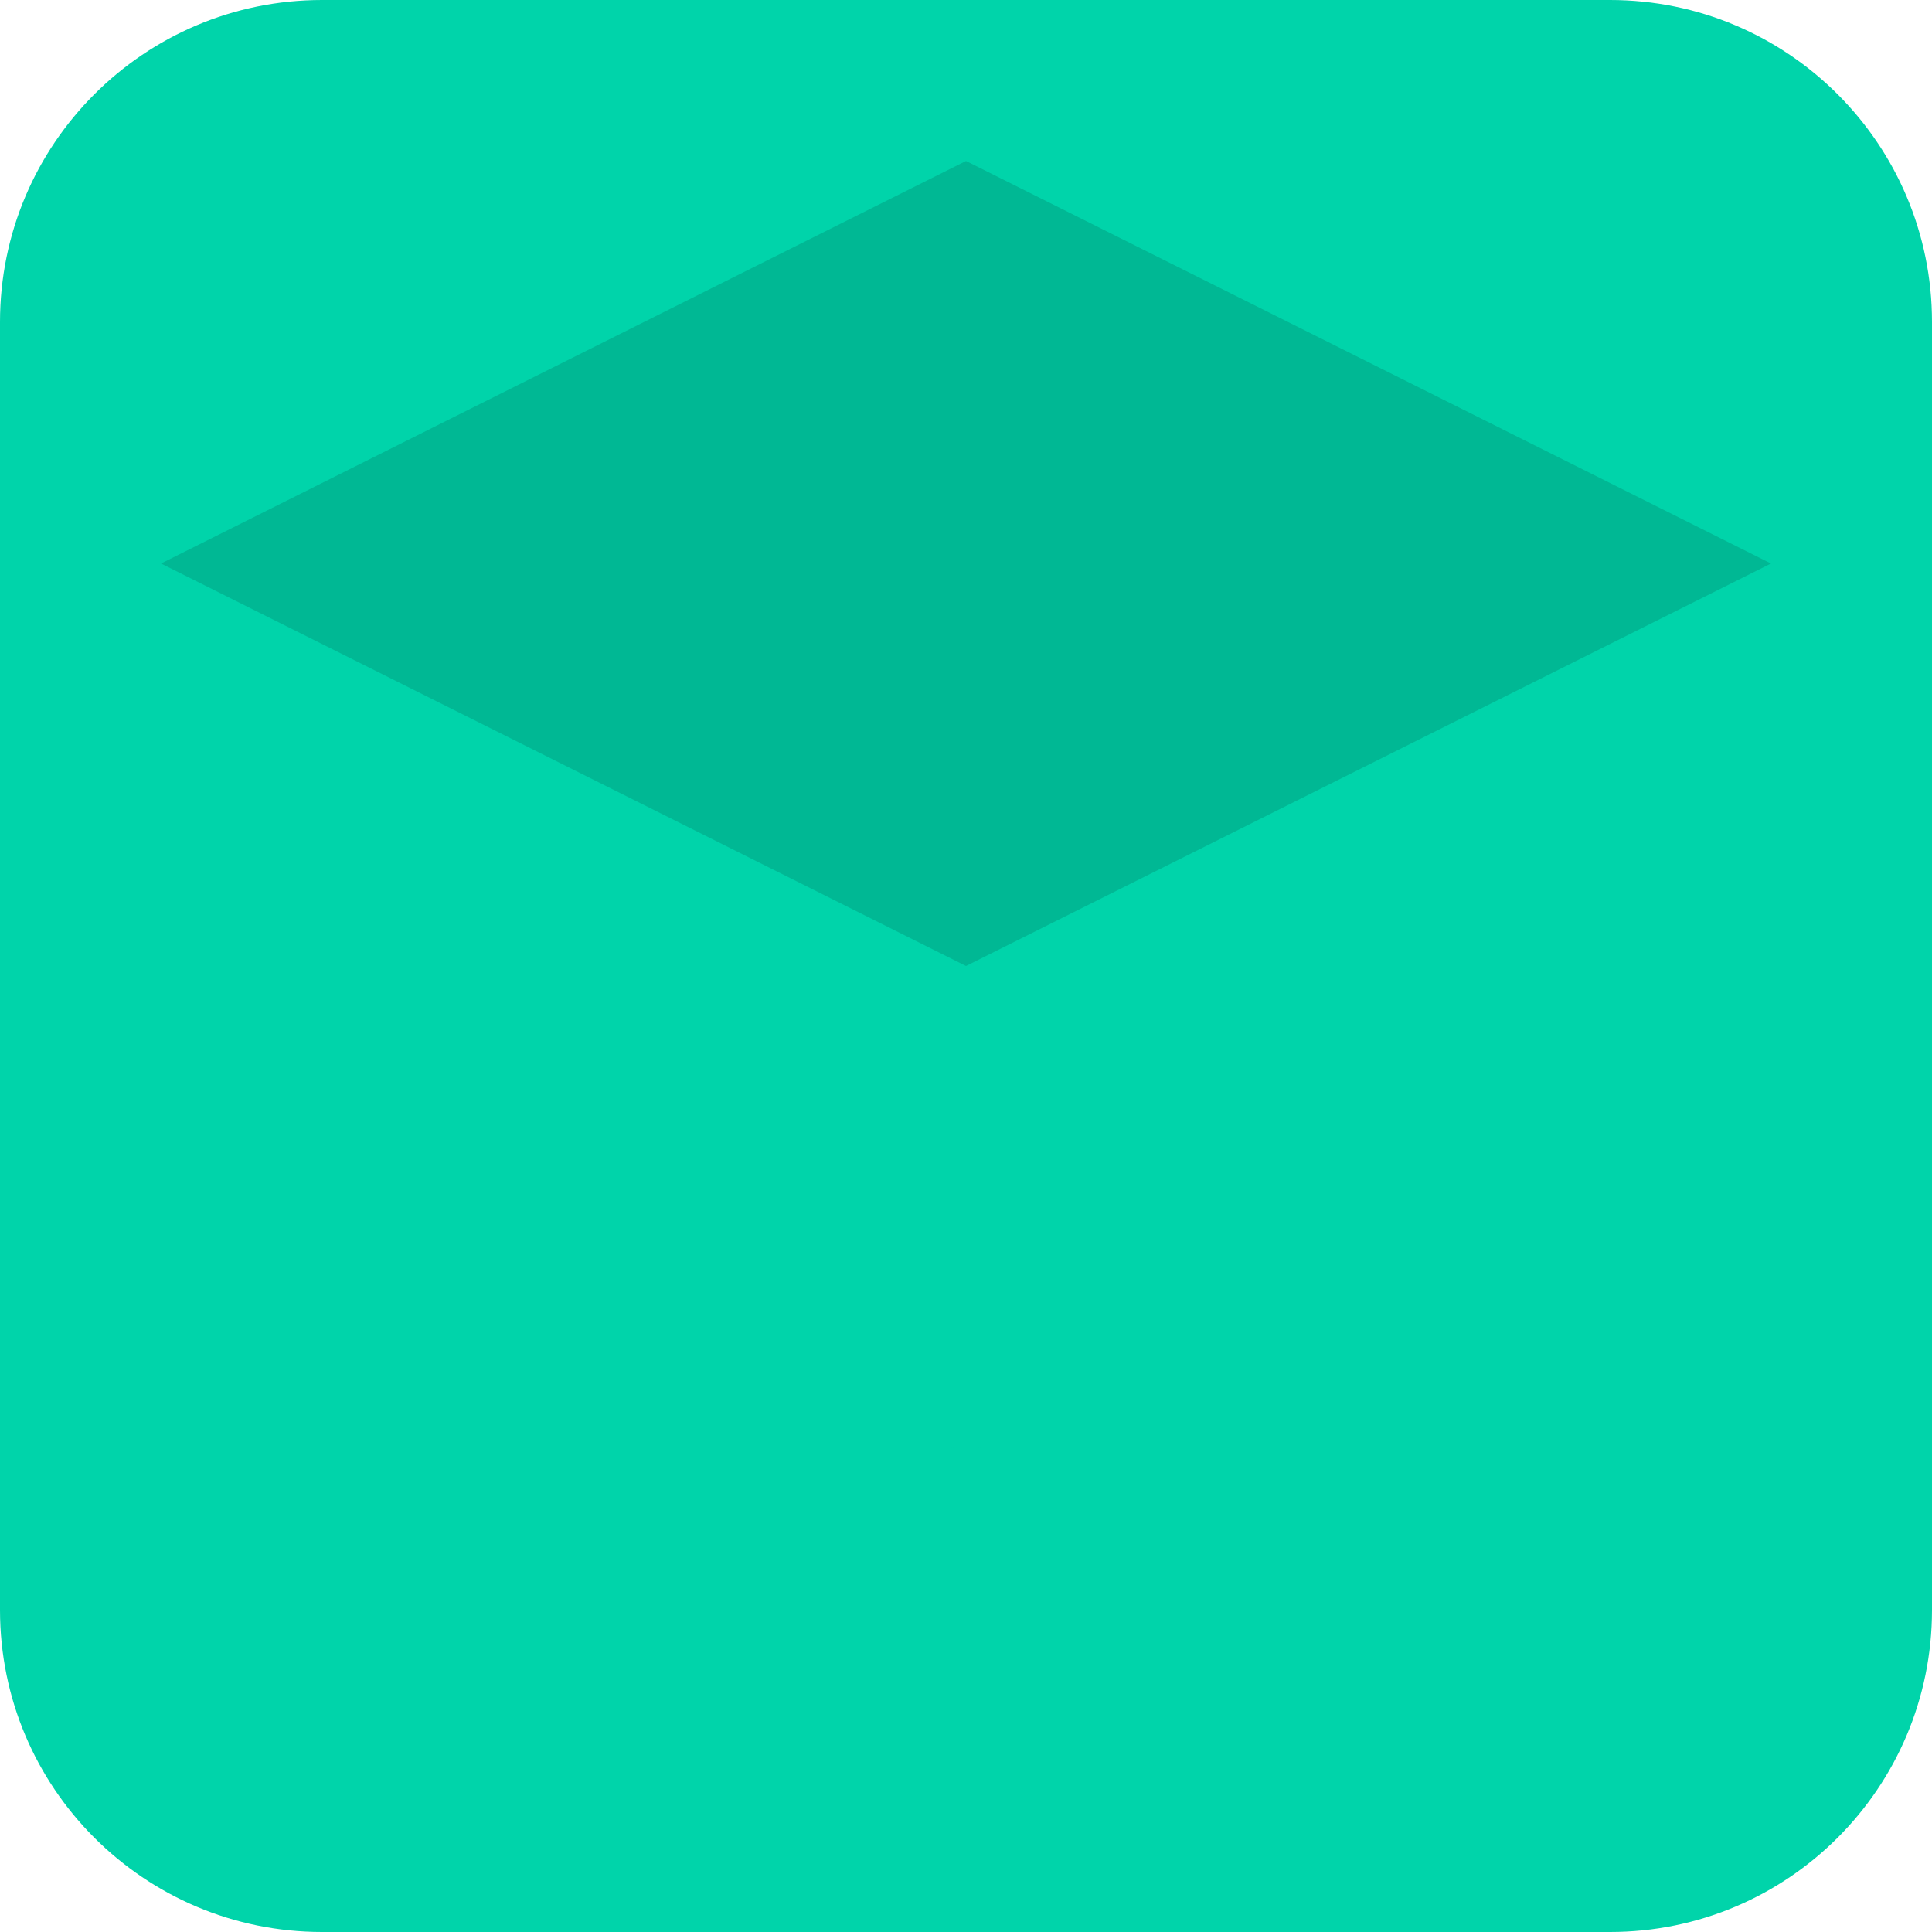
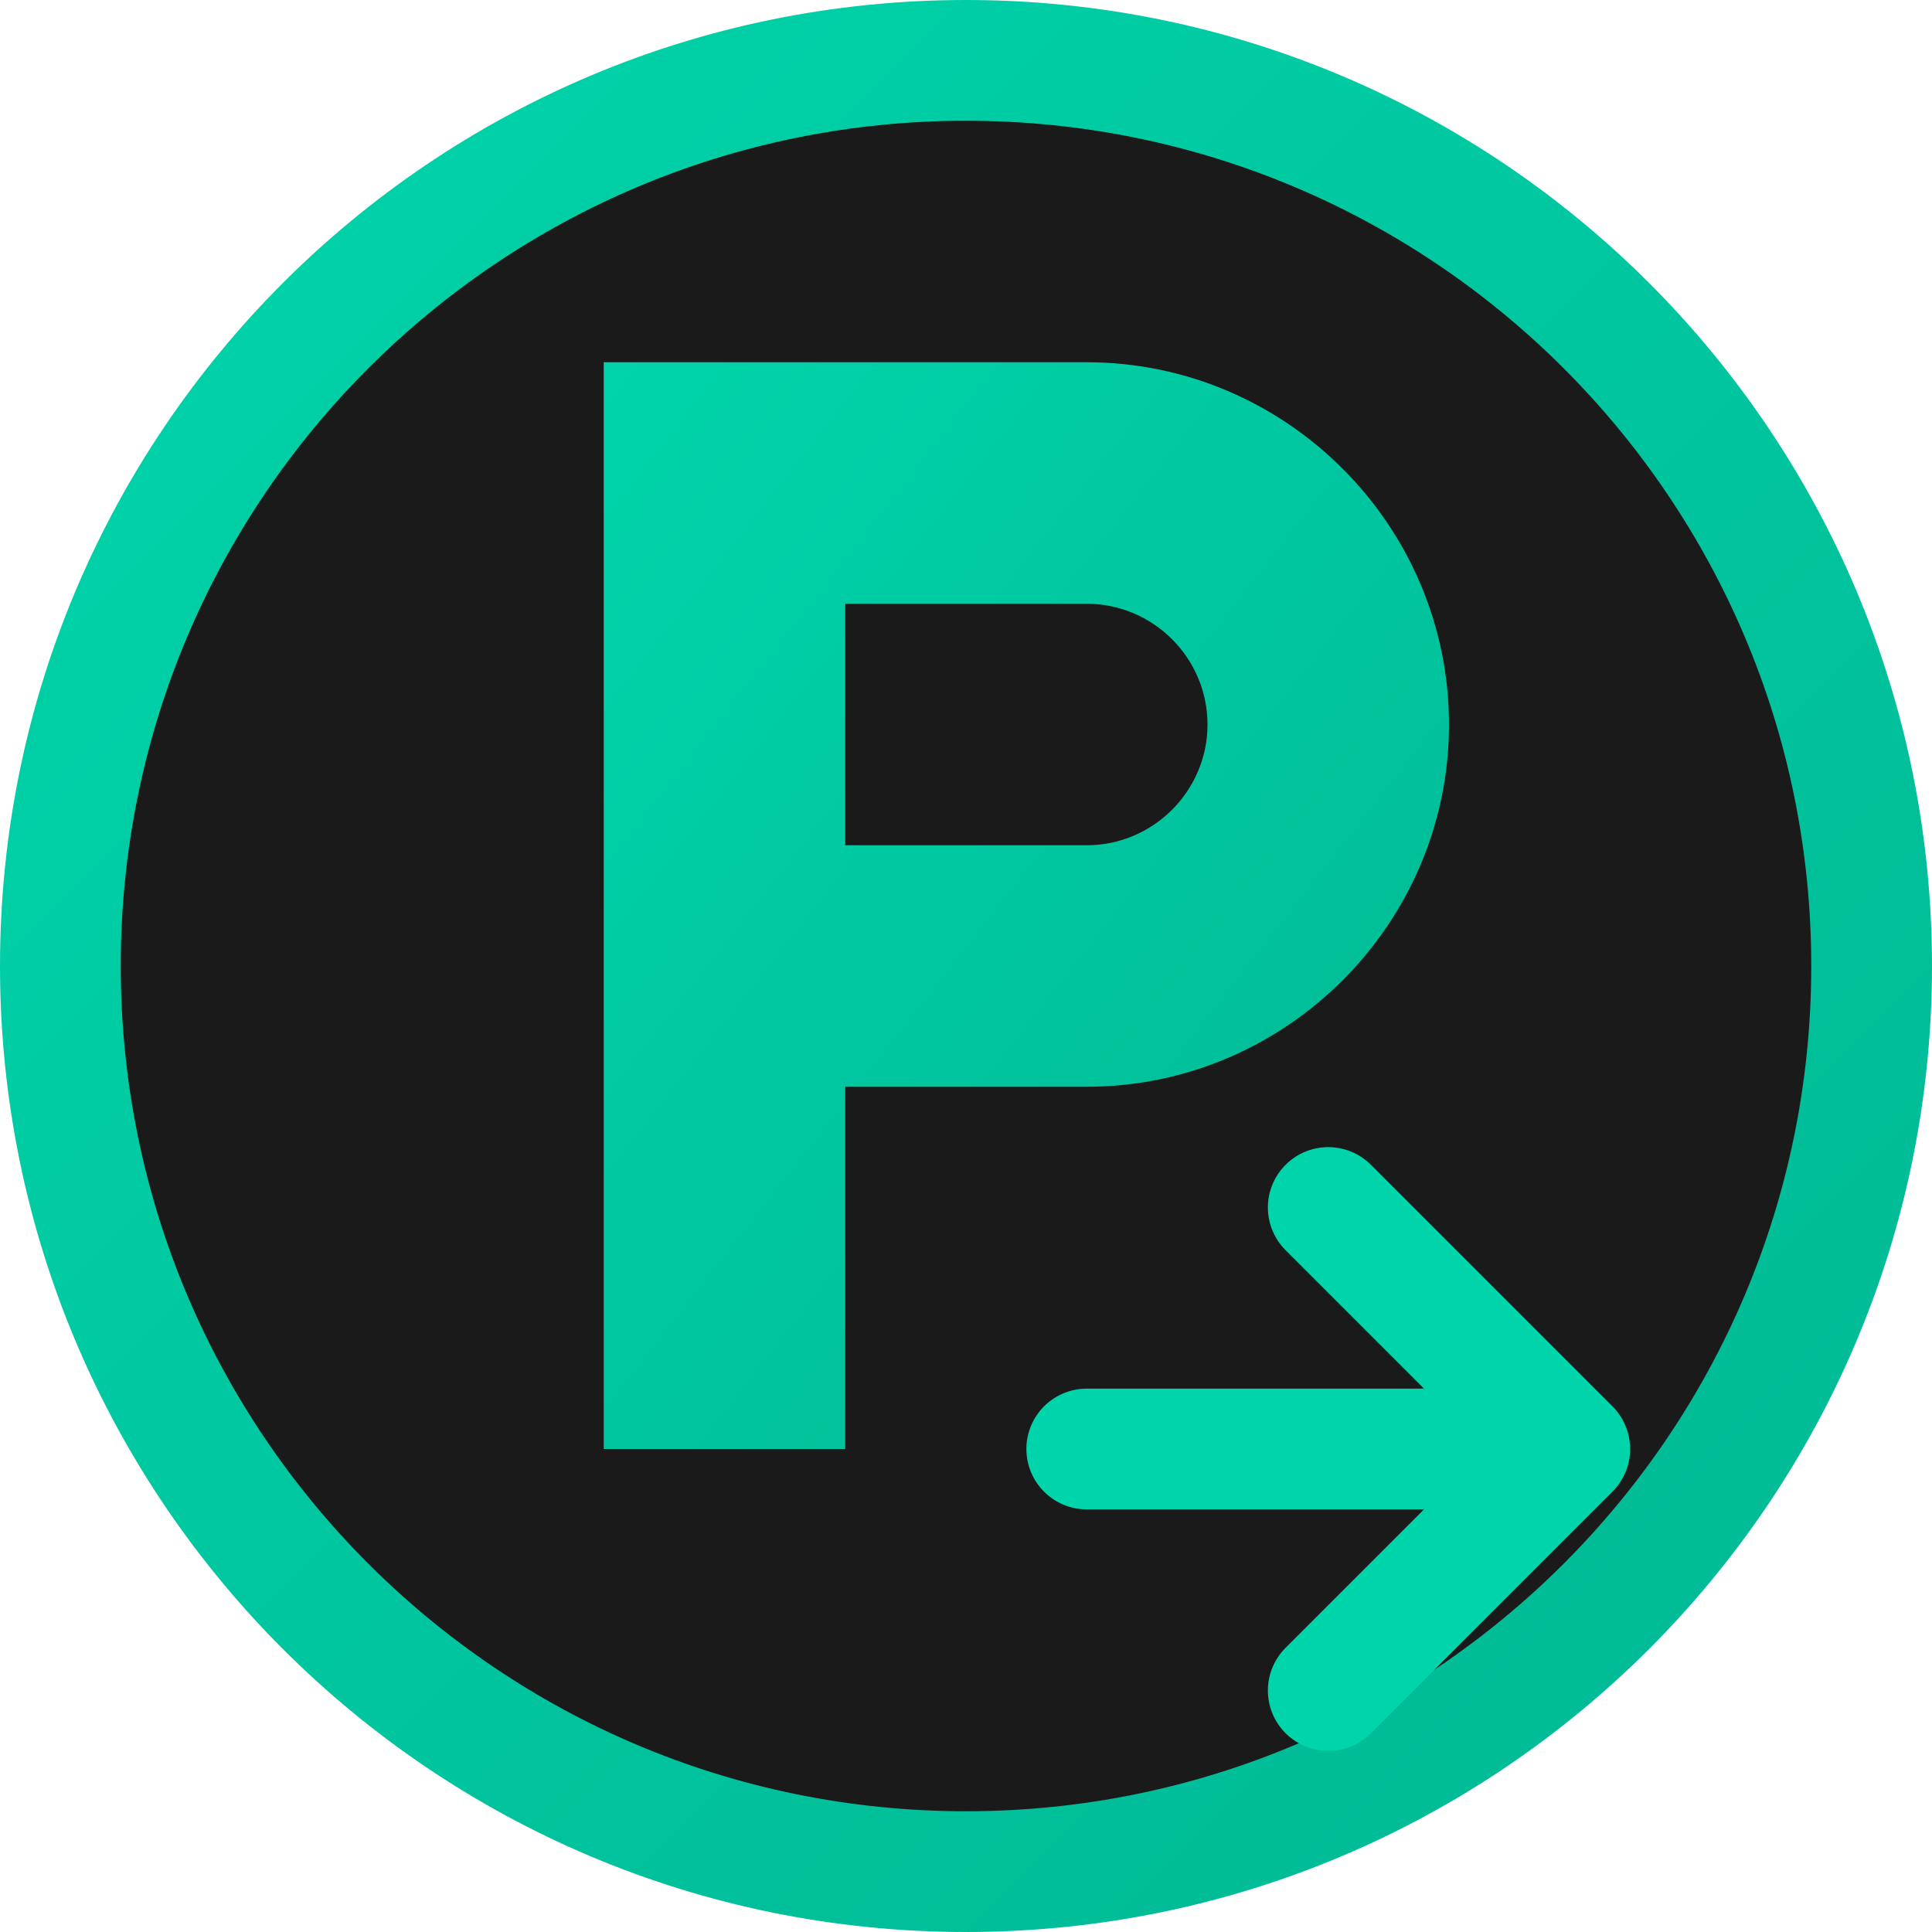
- <svg xmlns="http://www.w3.org/2000/svg" viewBox="0 0 24 24" fill="none">
-   <rect width="24" height="24" rx="4" fill="#00D4AA" />
-   <path d="M12 2L2 7L12 12L22 7L12 2Z" fill="#00B894" />
-   <path d="M2 17L12 22L22 17" stroke="#00D4AA" stroke-width="2" stroke-linecap="round" stroke-linejoin="round" />
-   <path d="M2 12L12 17L22 12" stroke="#00D4AA" stroke-width="2" stroke-linecap="round" stroke-linejoin="round" />
+ <svg xmlns="http://www.w3.org/2000/svg" viewBox="0 0 32 32">
+   <defs>
+     <linearGradient id="grad" x1="0%" y1="0%" x2="100%" y2="100%">
+       <stop offset="0%" style="stop-color:#00D4AA;stop-opacity:1" />
+       <stop offset="100%" style="stop-color:#00B894;stop-opacity:1" />
+     </linearGradient>
+   </defs>
+   <circle cx="16" cy="16" r="15" fill="#1a1a1a" stroke="url(#grad)" stroke-width="2" />
+   <path d="M10 8 L10 24 L14 24 L14 18 L18 18 C21.3 18 24 15.3 24 12 C24 8.7 21.3 6 18 6 L10 6 Z M14 10 L18 10 C19.1 10 20 10.9 20 12 C20 13.1 19.1 14 18 14 L14 14 Z" fill="url(#grad)" />
+   <path d="M22 20 L26 24 L22 28 M26 24 L18 24" stroke="#00D4AA" stroke-width="2" fill="none" stroke-linecap="round" stroke-linejoin="round" />
</svg>
